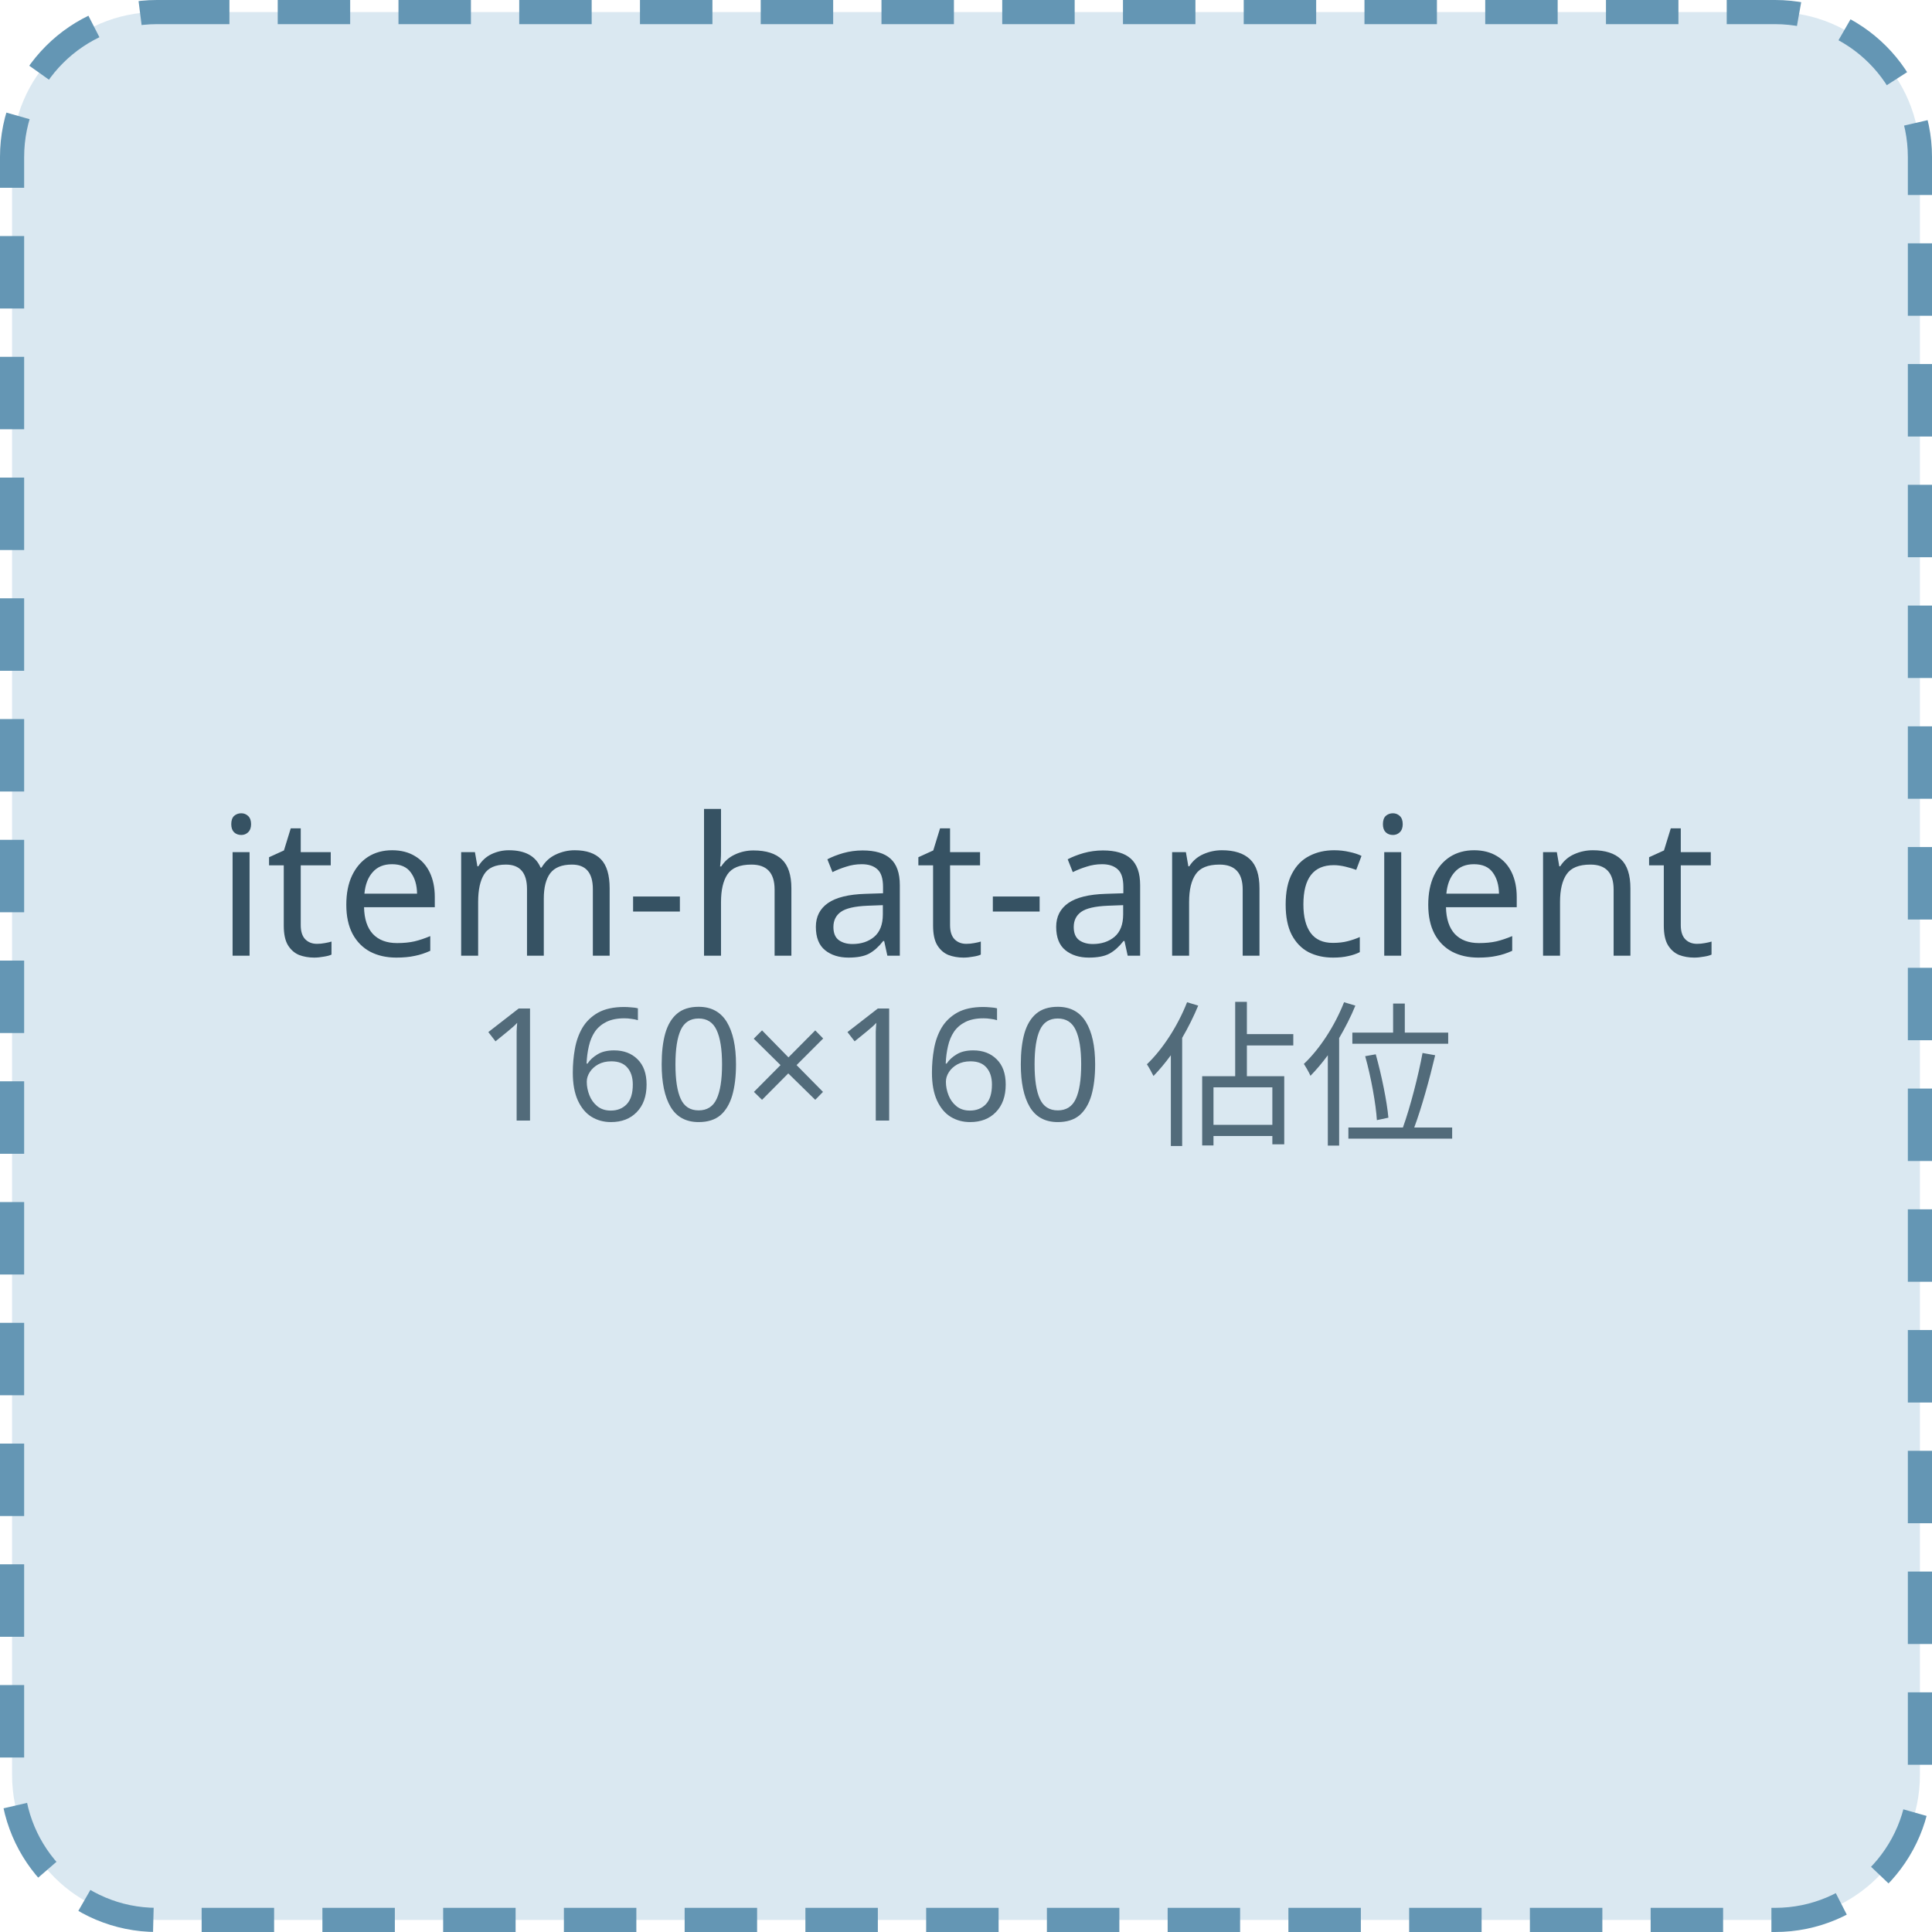
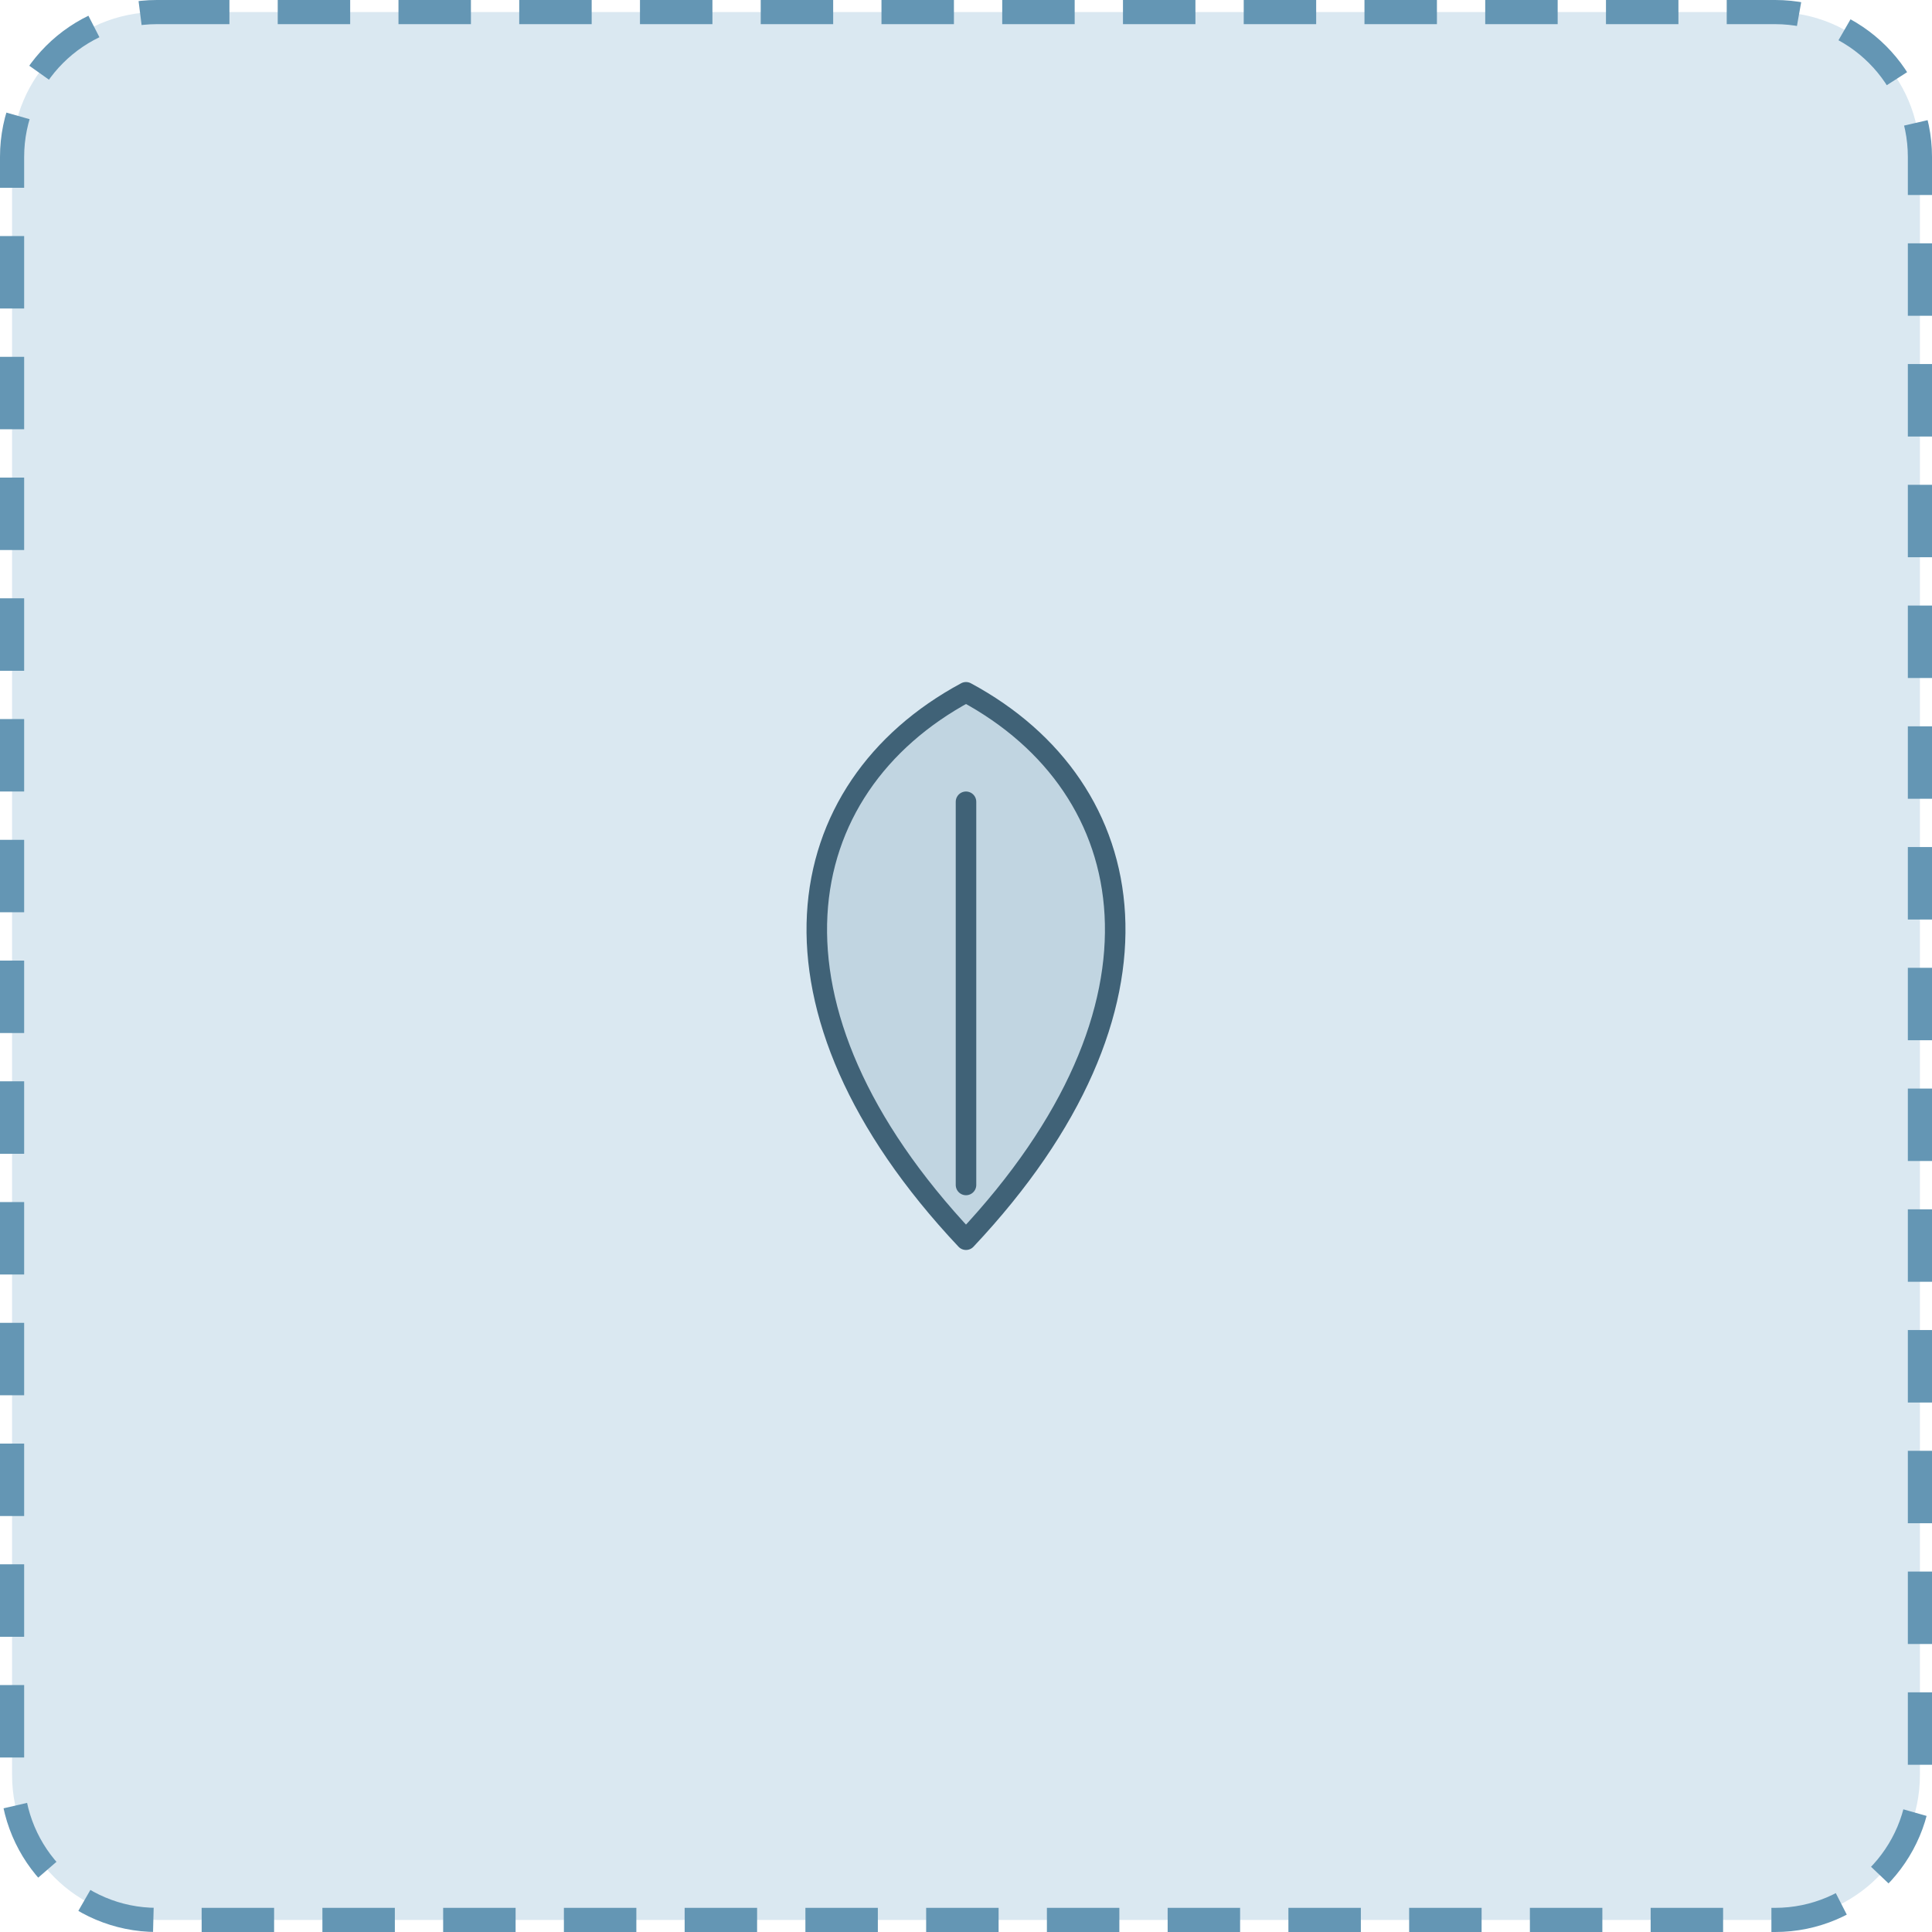
<svg xmlns="http://www.w3.org/2000/svg" width="160" height="160" viewBox="0 0 160 160">
  <rect x="1" y="1" width="158" height="158" rx="12" fill="hsl(203 45% 90%)" stroke="hsl(203 35% 55%)" stroke-width="2" stroke-dasharray="6 4" />
-   <text x="50%" y="46%" text-anchor="middle" dominant-baseline="middle" font-family="sans-serif" font-size="16" fill="hsl(203 30% 30%)">item-hat-ancient</text>
-   <text x="50%" y="58%" text-anchor="middle" font-family="sans-serif" font-size="13" fill="hsl(203 20% 40%)">160×160 佔位</text>
+   <g transform="translate(52.8 52.8) scale(0.5666667)" fill="hsl(203 35% 82%)" stroke="hsl(203 30% 36%)" stroke-width="3" stroke-linejoin="round" stroke-linecap="round">
+     <path d="M48 8C74 22 80 54 48 88C16 54 22 22 48 8Z" />
+     <path d="M48 24V80" fill="none" />
+   </g>
</svg>
